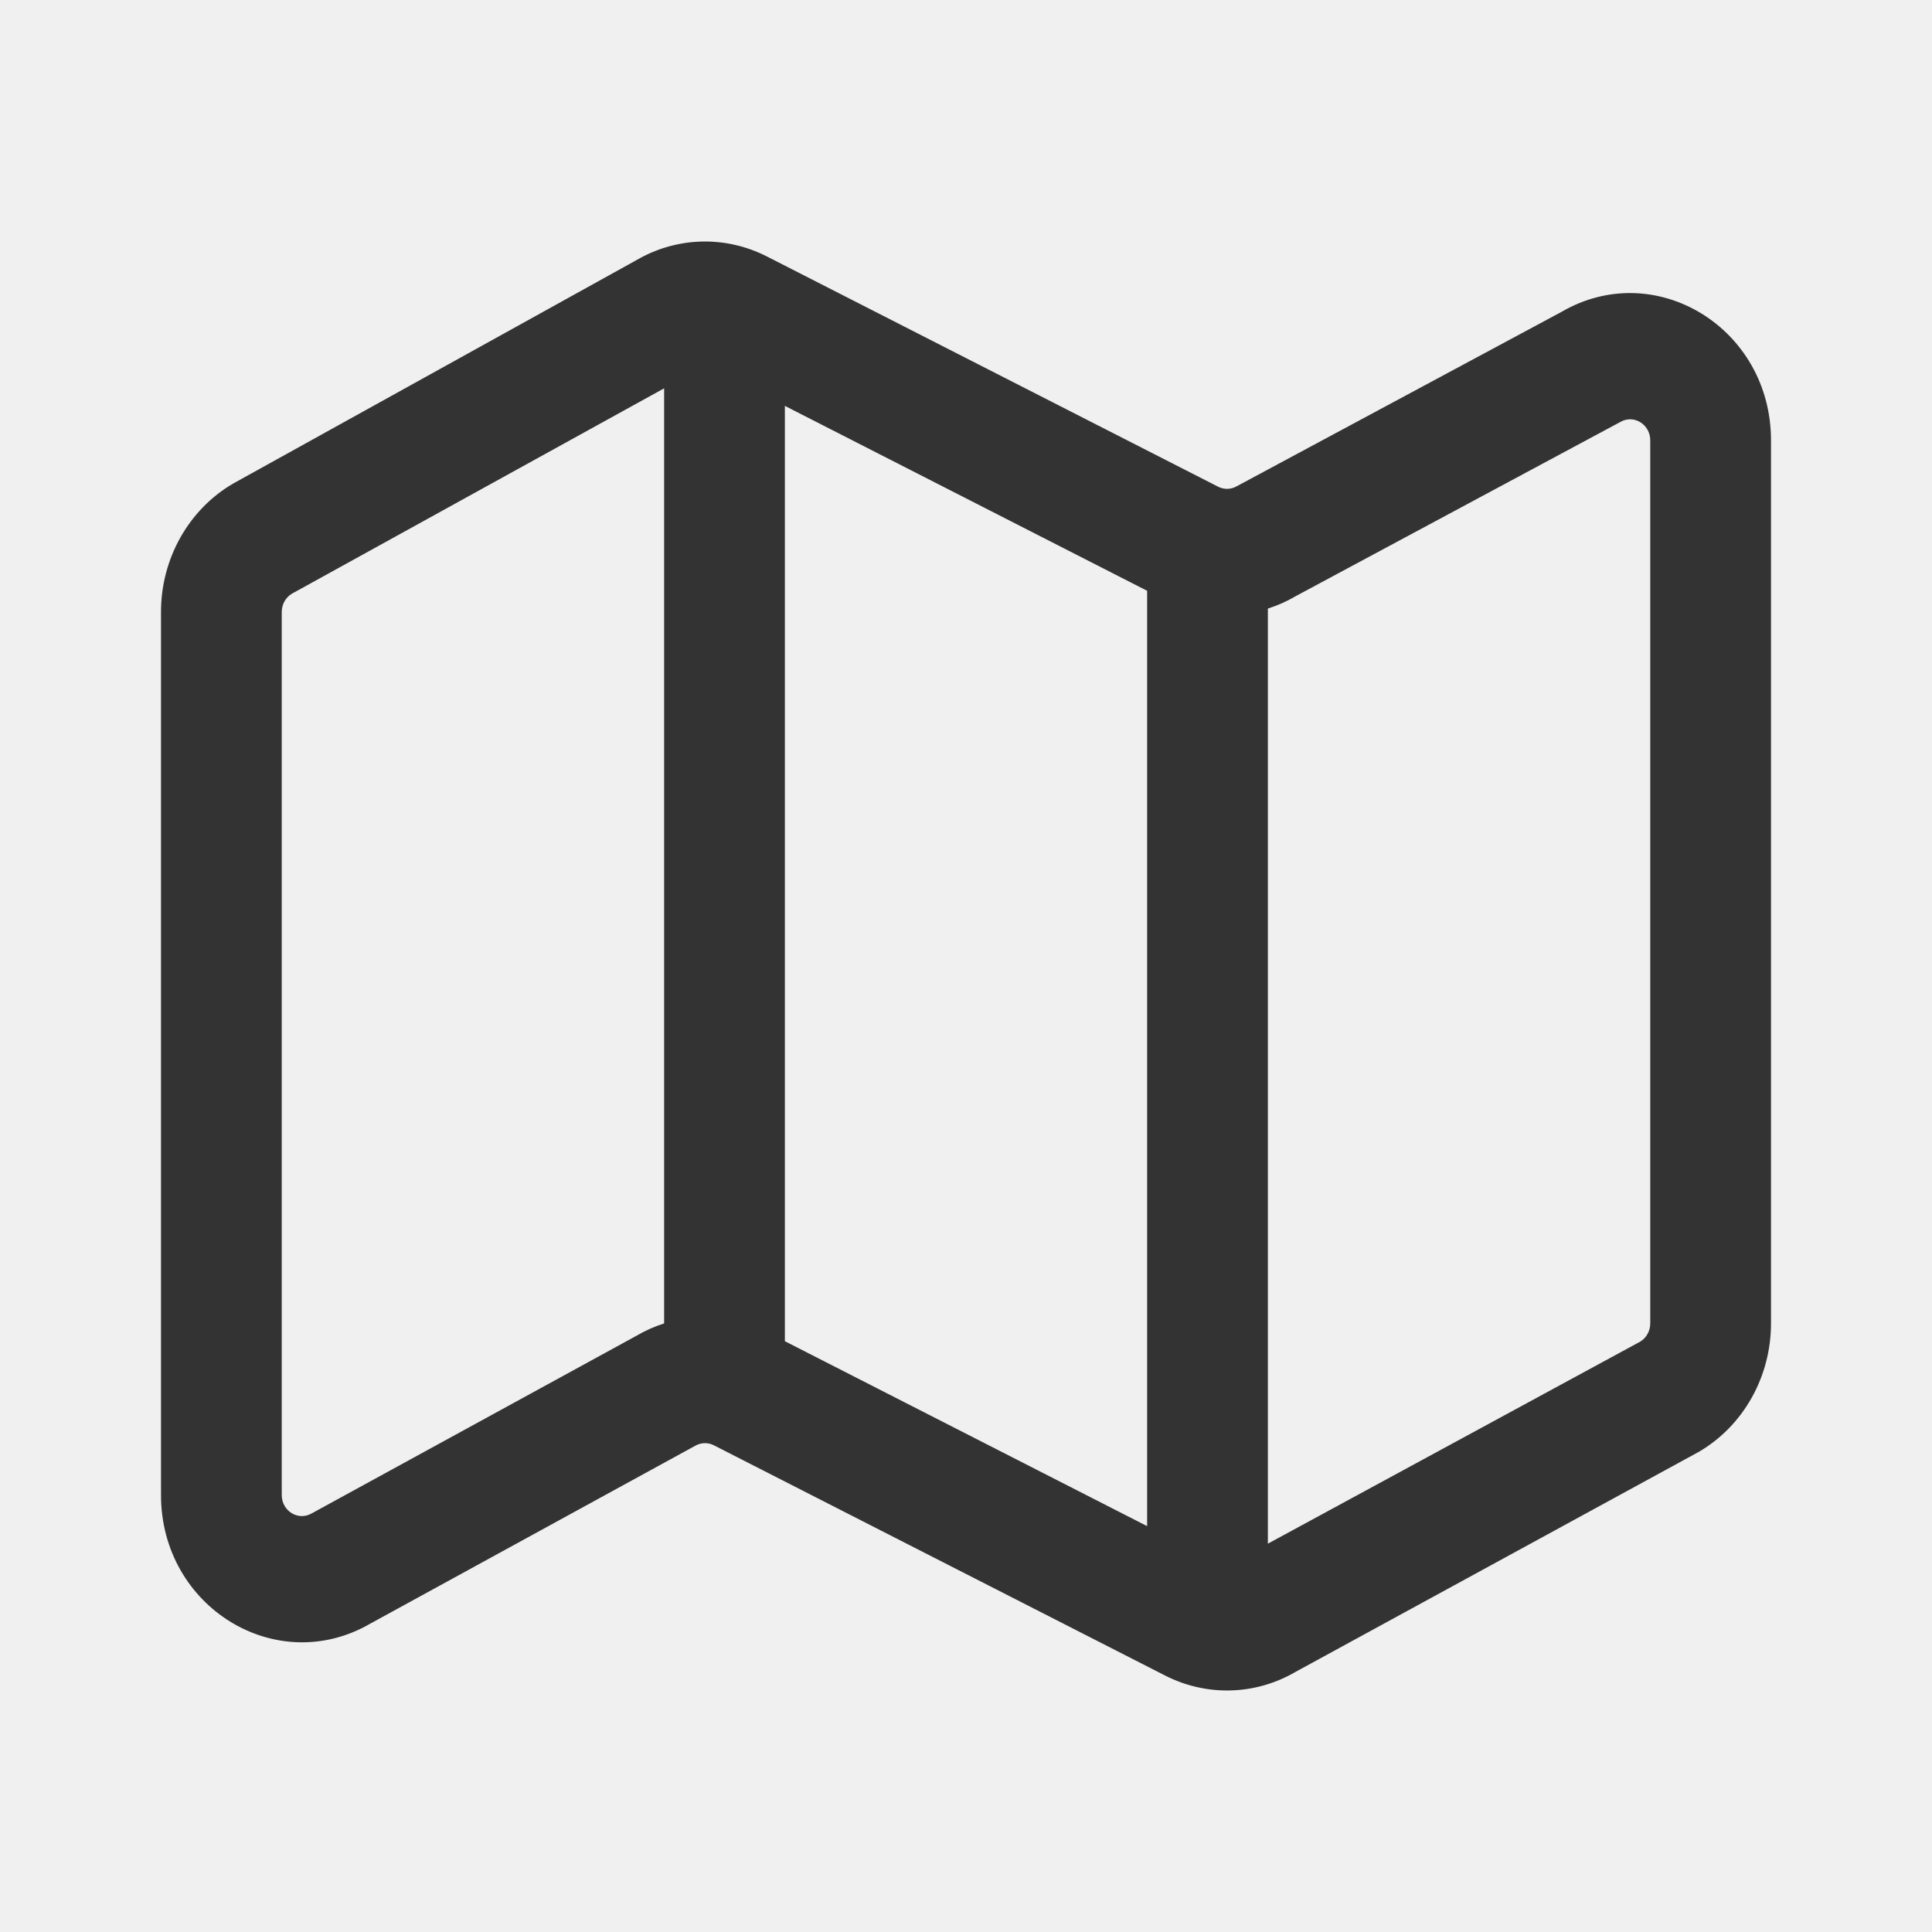
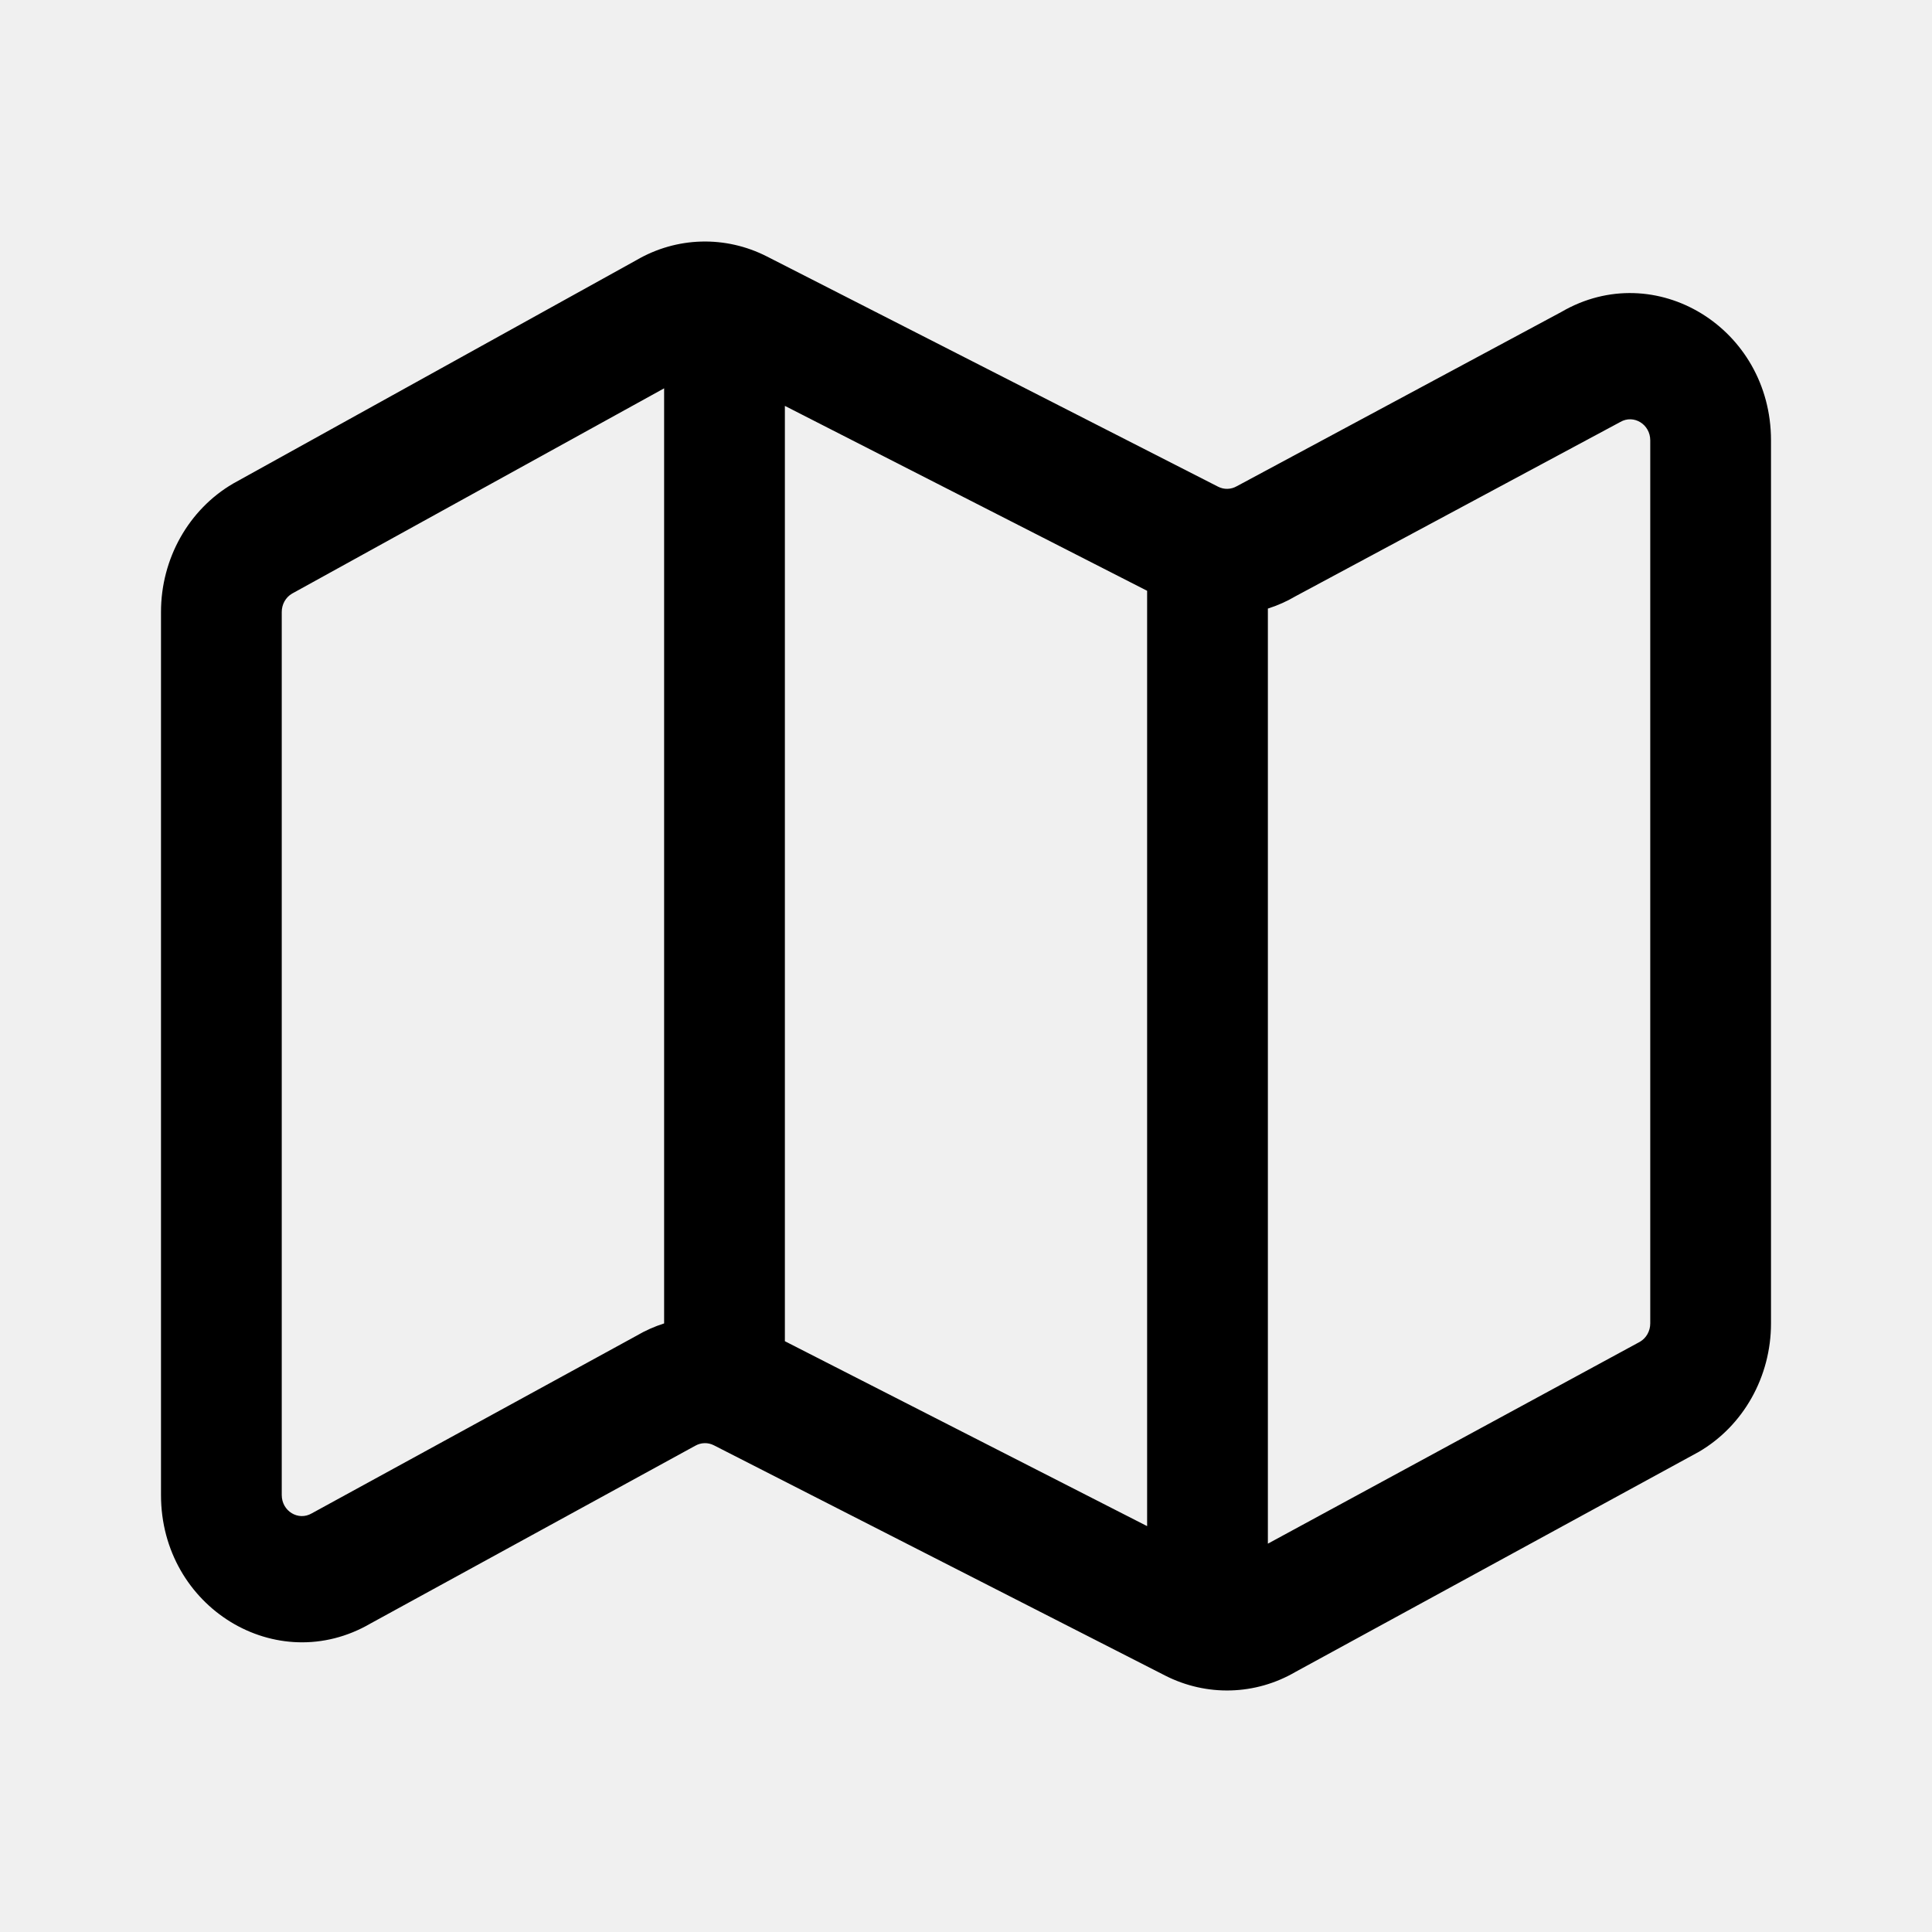
- <svg xmlns="http://www.w3.org/2000/svg" viewBox="0 0 24 24" fill="none">
+ <svg xmlns="http://www.w3.org/2000/svg" viewBox="0 0 24 24" fill="currentColor" data-slot="icon">
  <g clip-path="url(#clip0_2117_12172)">
-     <path d="M7.905 3.232C8.405 2.94 9.011 2.923 9.527 3.186L15.132 6.046C15.206 6.084 15.292 6.081 15.364 6.04L19.396 3.875C20.563 3.195 22 4.075 22 5.47V16.44C22 17.102 21.657 17.712 21.104 18.035L16.095 20.768C15.595 21.06 14.989 21.077 14.473 20.814L8.868 17.954C8.794 17.916 8.708 17.919 8.636 17.96L4.604 20.167C3.437 20.847 2 19.967 2 18.572V7.602C2 6.94 2.343 6.33 2.896 6.007L7.905 3.232ZM9.75 5.042V16.661L14.25 18.958V7.339L9.75 5.042ZM8.25 16.44V4.824L3.628 7.374C3.549 7.42 3.5 7.507 3.5 7.602V18.572C3.5 18.771 3.705 18.897 3.872 18.8L7.905 16.594C8.015 16.529 8.131 16.478 8.25 16.44ZM20.372 16.668C20.451 16.622 20.5 16.535 20.5 16.44V5.47C20.5 5.271 20.295 5.145 20.128 5.242L16.095 7.406C15.985 7.471 15.869 7.522 15.75 7.56V19.176L20.372 16.668Z" fill="#333333" />
+     <path d="M7.905 3.232C8.405 2.94 9.011 2.923 9.527 3.186L15.132 6.046C15.206 6.084 15.292 6.081 15.364 6.04L19.396 3.875C20.563 3.195 22 4.075 22 5.47V16.44C22 17.102 21.657 17.712 21.104 18.035L16.095 20.768C15.595 21.06 14.989 21.077 14.473 20.814L8.868 17.954C8.794 17.916 8.708 17.919 8.636 17.96L4.604 20.167C3.437 20.847 2 19.967 2 18.572V7.602C2 6.94 2.343 6.33 2.896 6.007L7.905 3.232ZM9.75 5.042V16.661L14.25 18.958V7.339L9.75 5.042ZM8.25 16.44V4.824L3.628 7.374C3.549 7.42 3.5 7.507 3.5 7.602V18.572C3.5 18.771 3.705 18.897 3.872 18.8L7.905 16.594C8.015 16.529 8.131 16.478 8.25 16.44ZM20.372 16.668C20.451 16.622 20.5 16.535 20.5 16.44V5.47C20.5 5.271 20.295 5.145 20.128 5.242L16.095 7.406C15.985 7.471 15.869 7.522 15.75 7.56V19.176L20.372 16.668Z" />
  </g>
  <defs>
    <clipPath id="clip0_2117_12172">
-       <rect width="24" height="24" fill="white" />
+       <rect width="24" height="24" />
    </clipPath>
  </defs>
</svg>
